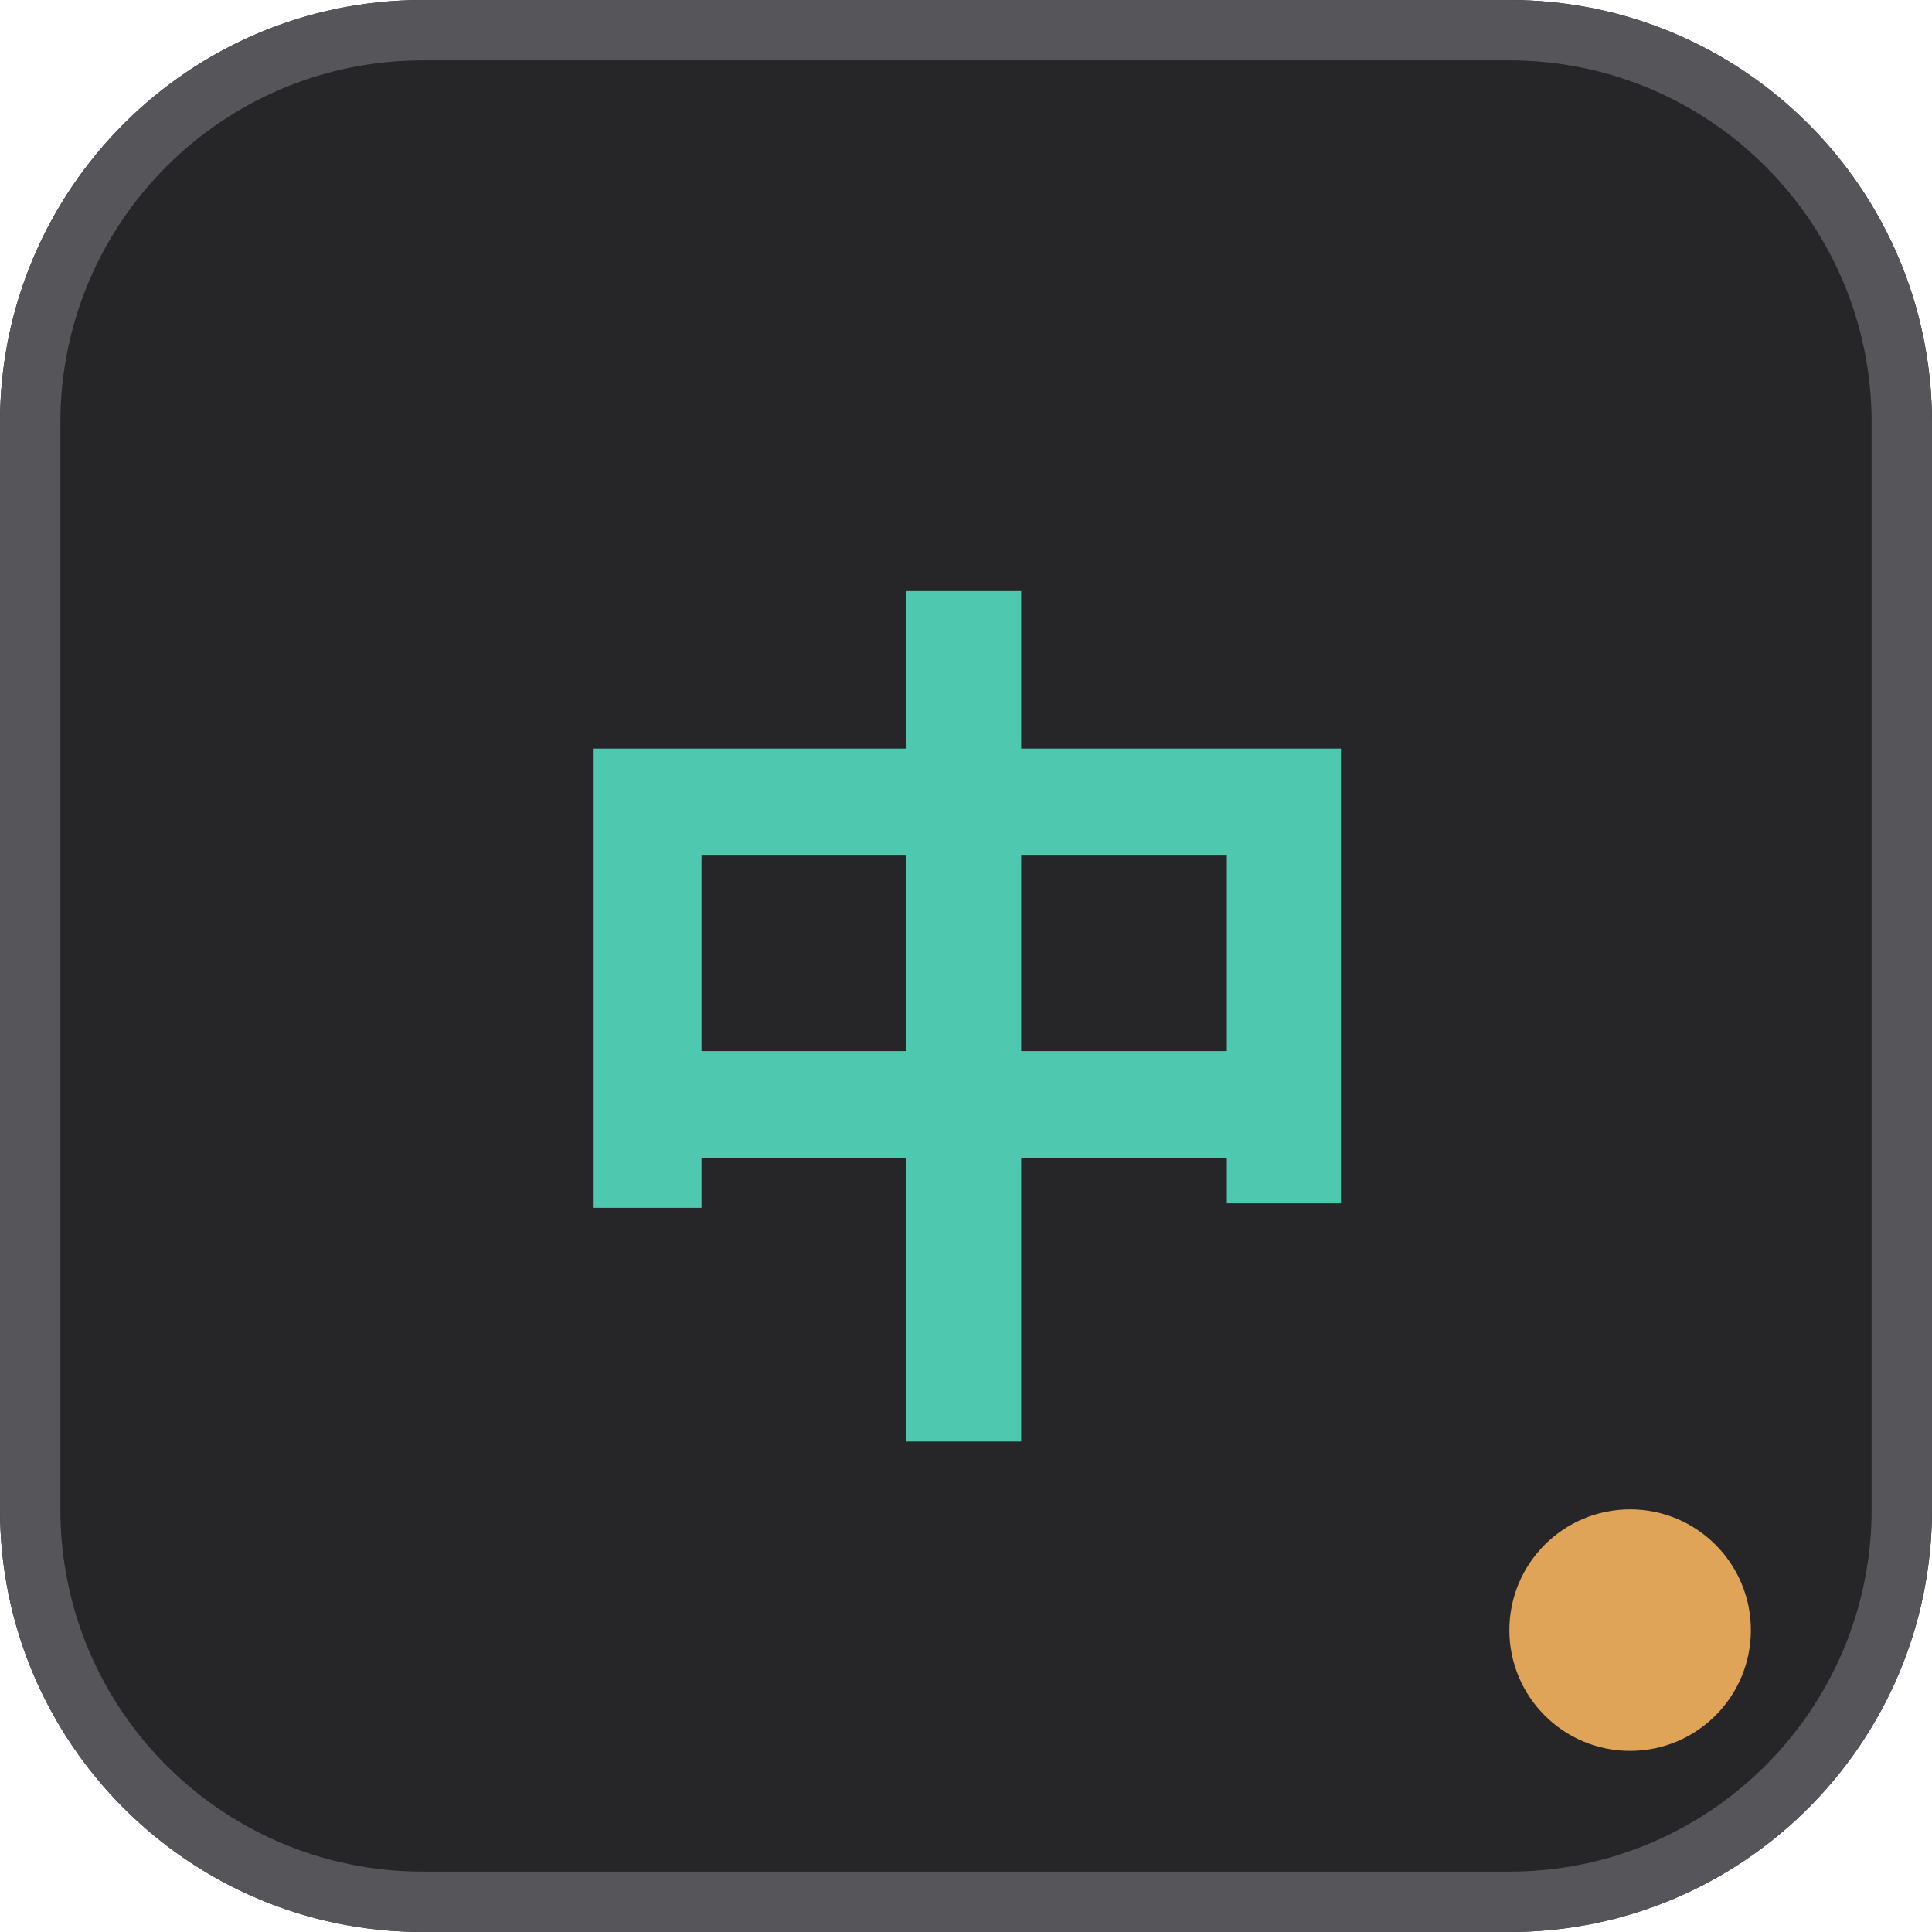
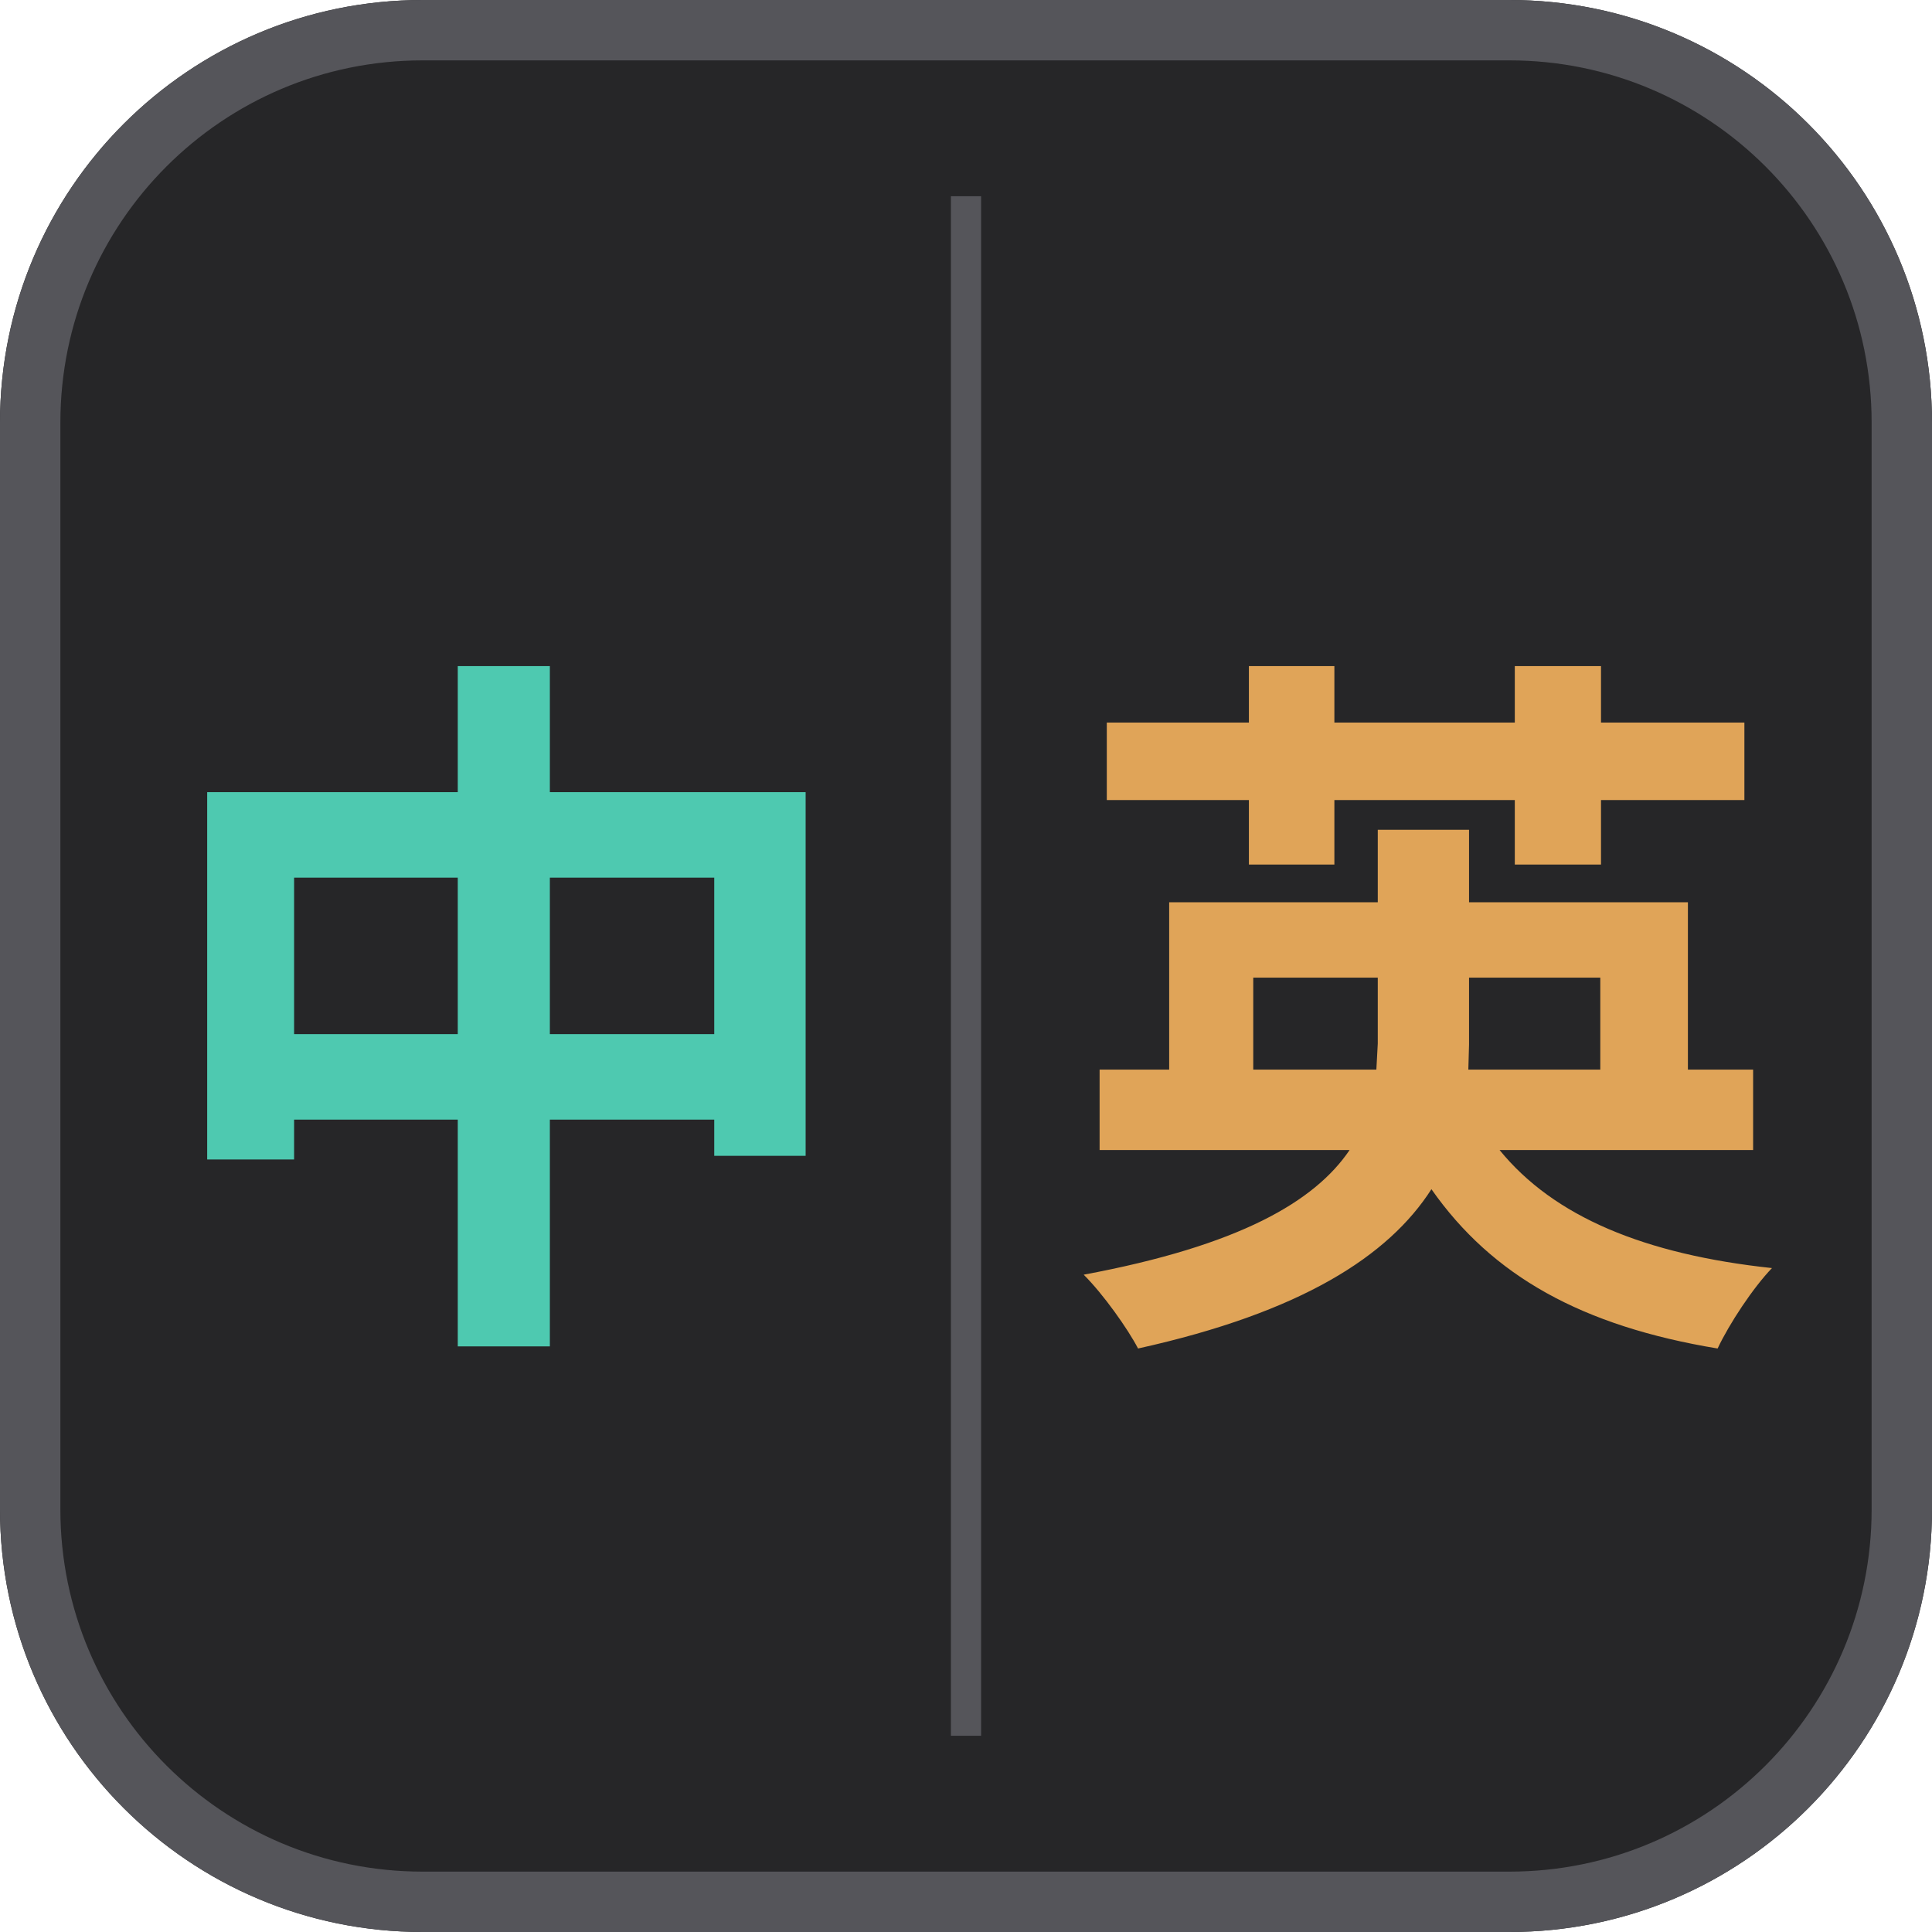
<svg xmlns="http://www.w3.org/2000/svg" viewBox="0 0 256 256" width="256" height="256" role="img">
  <rect width="256" height="256" rx="56" fill="#262628" />
  <rect x="4" y="4" width="248" height="248" rx="52" fill="none" stroke="#55555A" stroke-width="8" />
-   <text x="128" y="128" text-anchor="middle" dominant-baseline="central" font-family="Microsoft YaHei, PingFang SC, Noto Sans SC, sans-serif" font-size="120" font-weight="700" fill="#4EC9B0">中</text>
-   <circle cx="216" cy="216" r="16" fill="#E0A458" />
+   <line x1="128" y1="26" x2="128" y2="230" stroke="#55555A" stroke-width="4" />
+   <text x="67" y="128" text-anchor="middle" dominant-baseline="central" font-family="Microsoft YaHei, PingFang SC, Noto Sans SC, sans-serif" font-size="96" font-weight="700" fill="#4EC9B0">中</text>
+   <text x="189" y="128" text-anchor="middle" dominant-baseline="central" font-family="Microsoft YaHei, PingFang SC, Noto Sans SC, sans-serif" font-size="96" font-weight="700" fill="#E0A458">英</text>
</svg>
